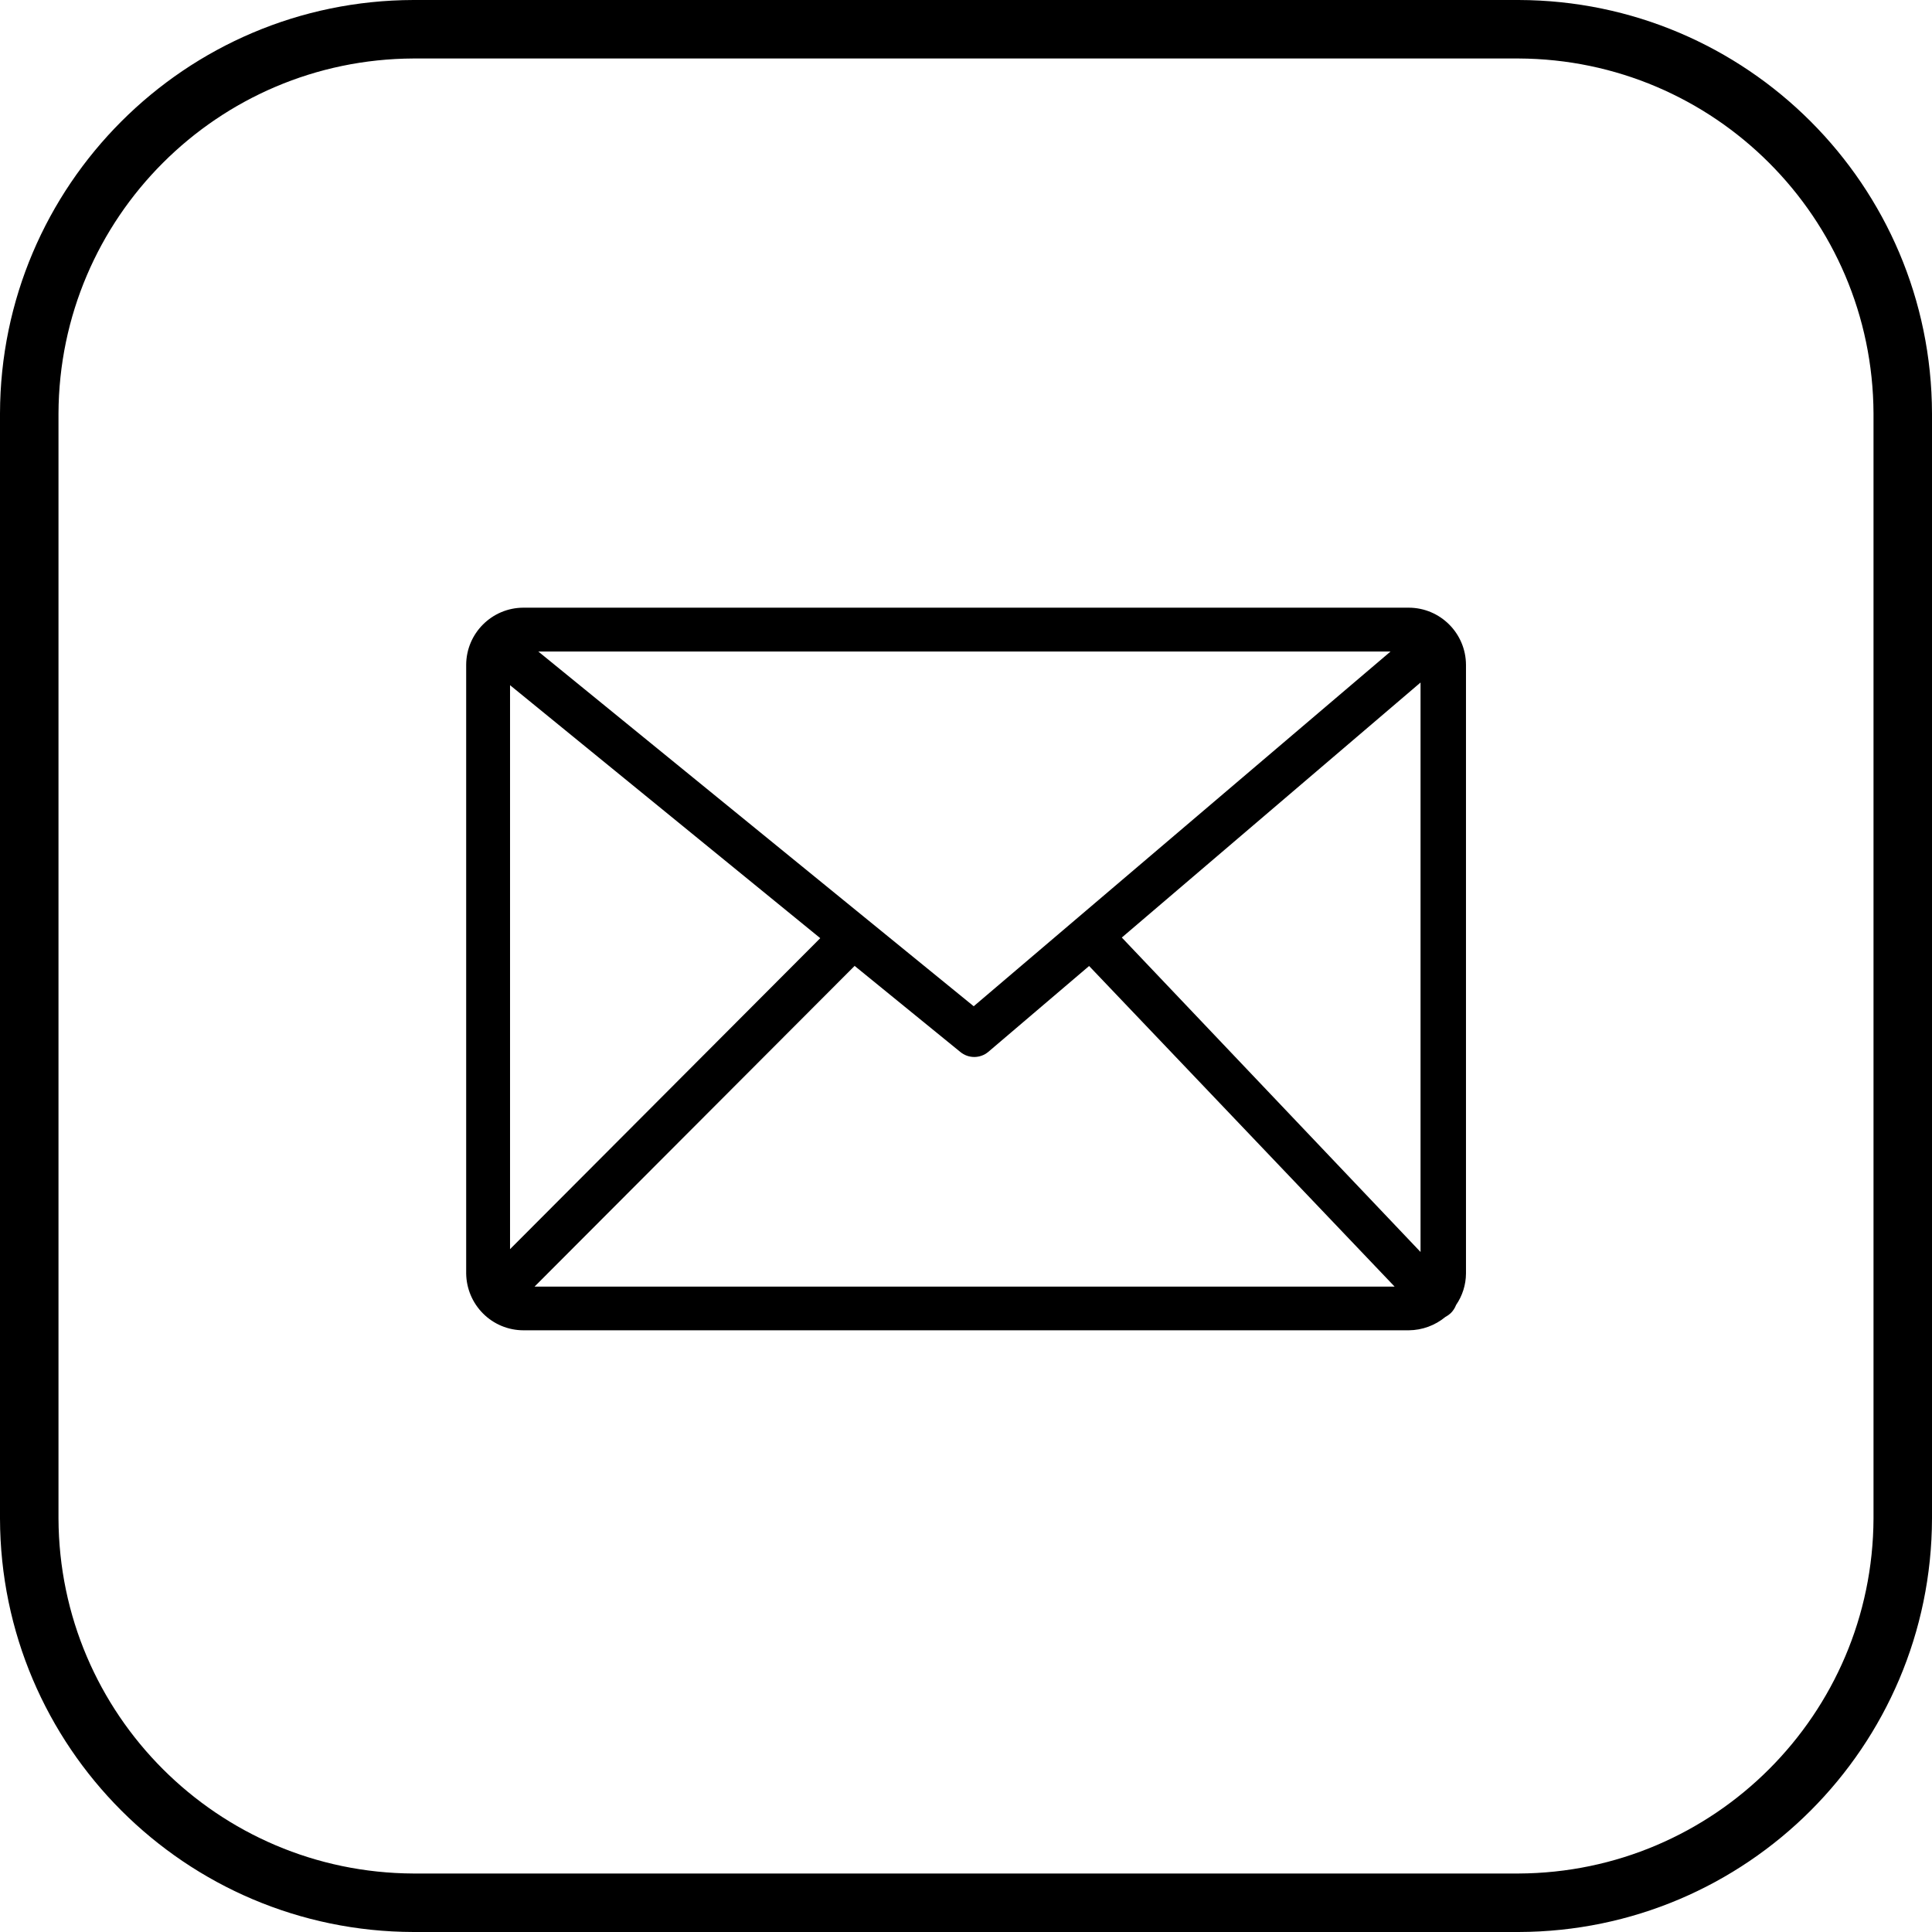
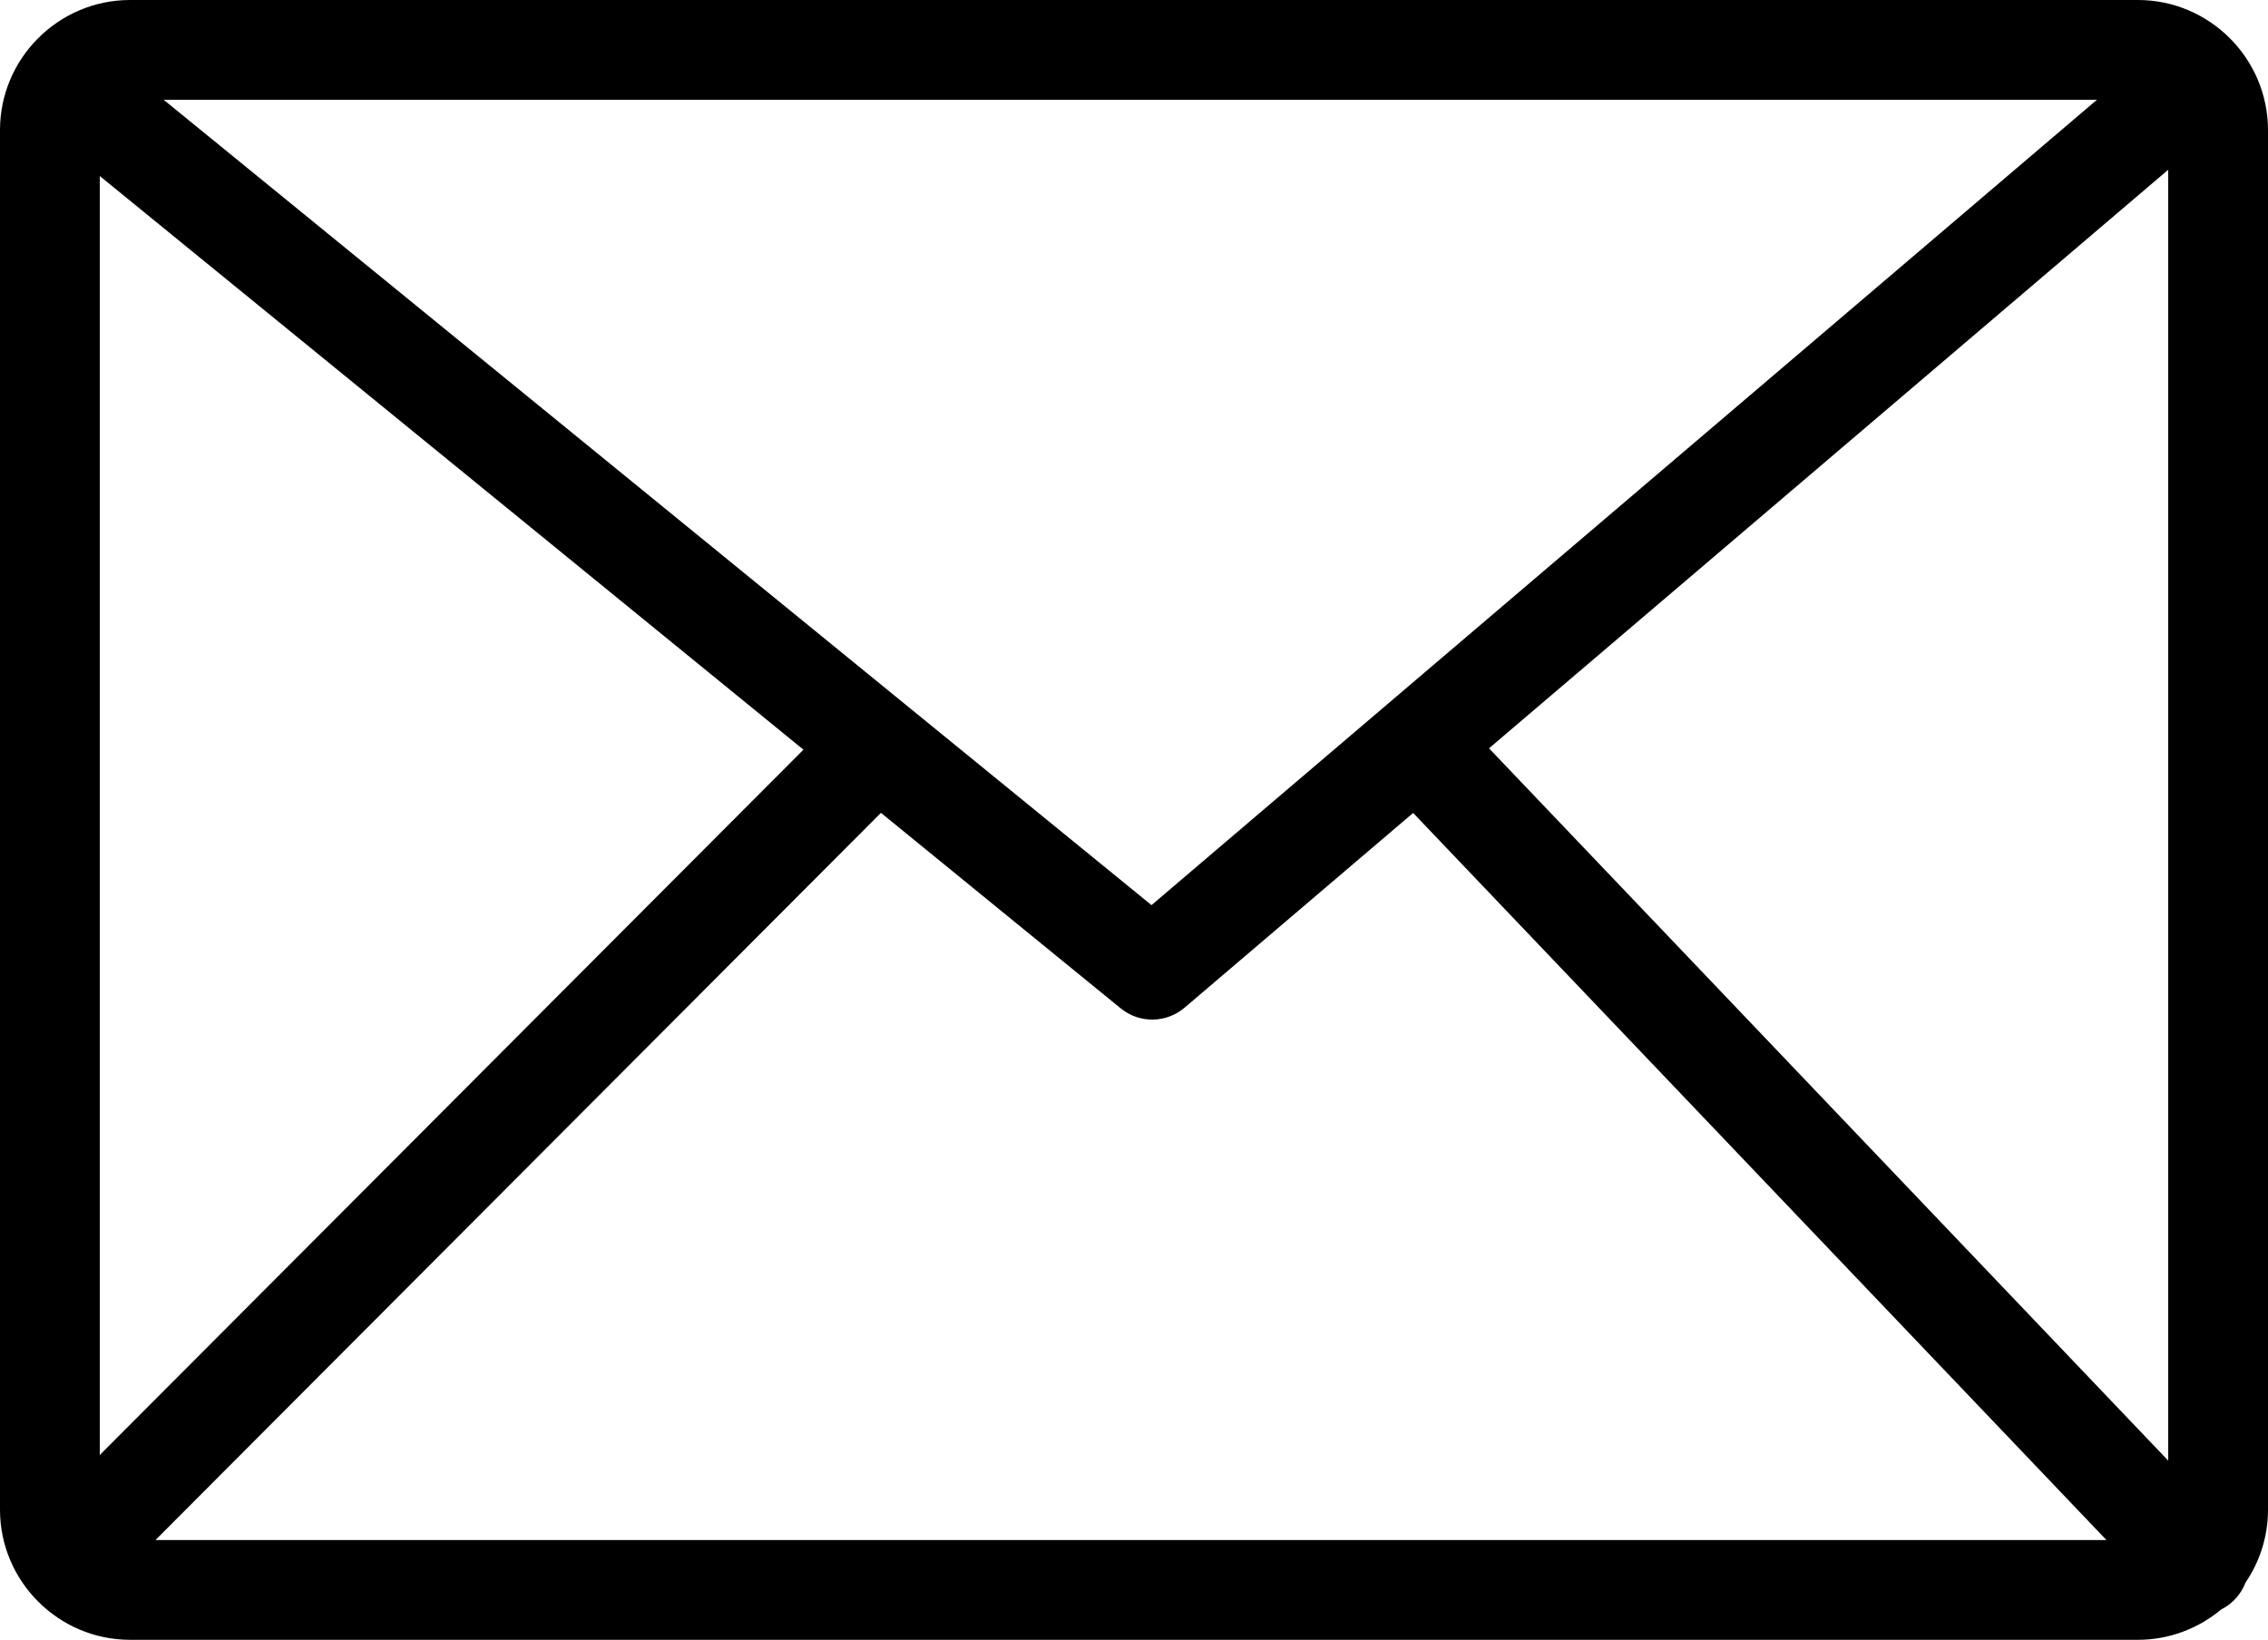
- <svg xmlns="http://www.w3.org/2000/svg" id="Layer_1" data-name="Layer 1" viewBox="0 0 122.88 122.88">
-   <path d="M26.3,0H96.58a26.36,26.36,0,0,1,26.3,26.3V96.58a26.36,26.36,0,0,1-26.3,26.3H26.3A26.36,26.36,0,0,1,0,96.58V26.3A26.36,26.36,0,0,1,26.3,0Zm7,38.65h56.3a3.65,3.65,0,0,1,3.64,3.64V81a3.57,3.57,0,0,1-.63,2,1.46,1.46,0,0,1-.34.52,1.51,1.51,0,0,1-.34.24,3.7,3.7,0,0,1-2.33.85H33.29a3.63,3.63,0,0,1-2.57-1.07A3.67,3.67,0,0,1,29.65,81V42.29a3.65,3.65,0,0,1,3.64-3.64Zm-.85,40.79L52.17,59.67,32.44,43.58V79.44Zm21.9-18L34,81.83H88.7L69.27,61.44,62.86,66.9h0a1.39,1.39,0,0,1-1.79,0l-6.73-5.48Zm17-1.81,19,20V43.41l-19,16.22ZM34.24,41.44,61.93,64,88.44,41.44ZM96.58,3.72H26.3A22.67,22.67,0,0,0,3.72,26.3V96.58A22.67,22.67,0,0,0,26.3,119.16H96.58a22.67,22.67,0,0,0,22.58-22.58V26.3A22.67,22.67,0,0,0,96.58,3.72Z" />
+ <svg xmlns="http://www.w3.org/2000/svg" version="1.1" id="Layer_1" x="0px" y="0px" width="122.879px" height="88.855px" viewBox="0 0 122.879 88.855" enable-background="new 0 0 122.879 88.855" xml:space="preserve">
+   <g>
+     <path d="M7.048,0h108.784c1.939,0,3.701,0.794,4.977,2.069c1.277,1.277,2.07,3.042,2.07,4.979v74.759 c0,1.461-0.451,2.822-1.221,3.951c-0.141,0.365-0.361,0.705-0.662,0.994c-0.201,0.189-0.422,0.344-0.656,0.461 c-1.225,1.021-2.799,1.643-4.508,1.643H7.048c-1.937,0-3.701-0.793-4.979-2.07C0.794,85.51,0,83.748,0,81.807V7.048 c0-1.941,0.792-3.704,2.068-4.979C3.344,0.792,5.107,0,7.048,0L7.048,0z M5.406,78.842l38.124-38.22L5.406,9.538V78.842 L5.406,78.842z M47.729,44.045L8.424,83.449h105.701L76.563,44.051L64.18,54.602l0,0c-0.971,0.83-2.425,0.877-3.453,0.043 L47.729,44.045L47.729,44.045z M80.674,40.549l36.799,38.598V9.198L80.674,40.549L80.674,40.549z M8.867,5.406l53.521,43.639 l51.223-43.639H8.867L8.867,5.406z" />
+   </g>
</svg>
